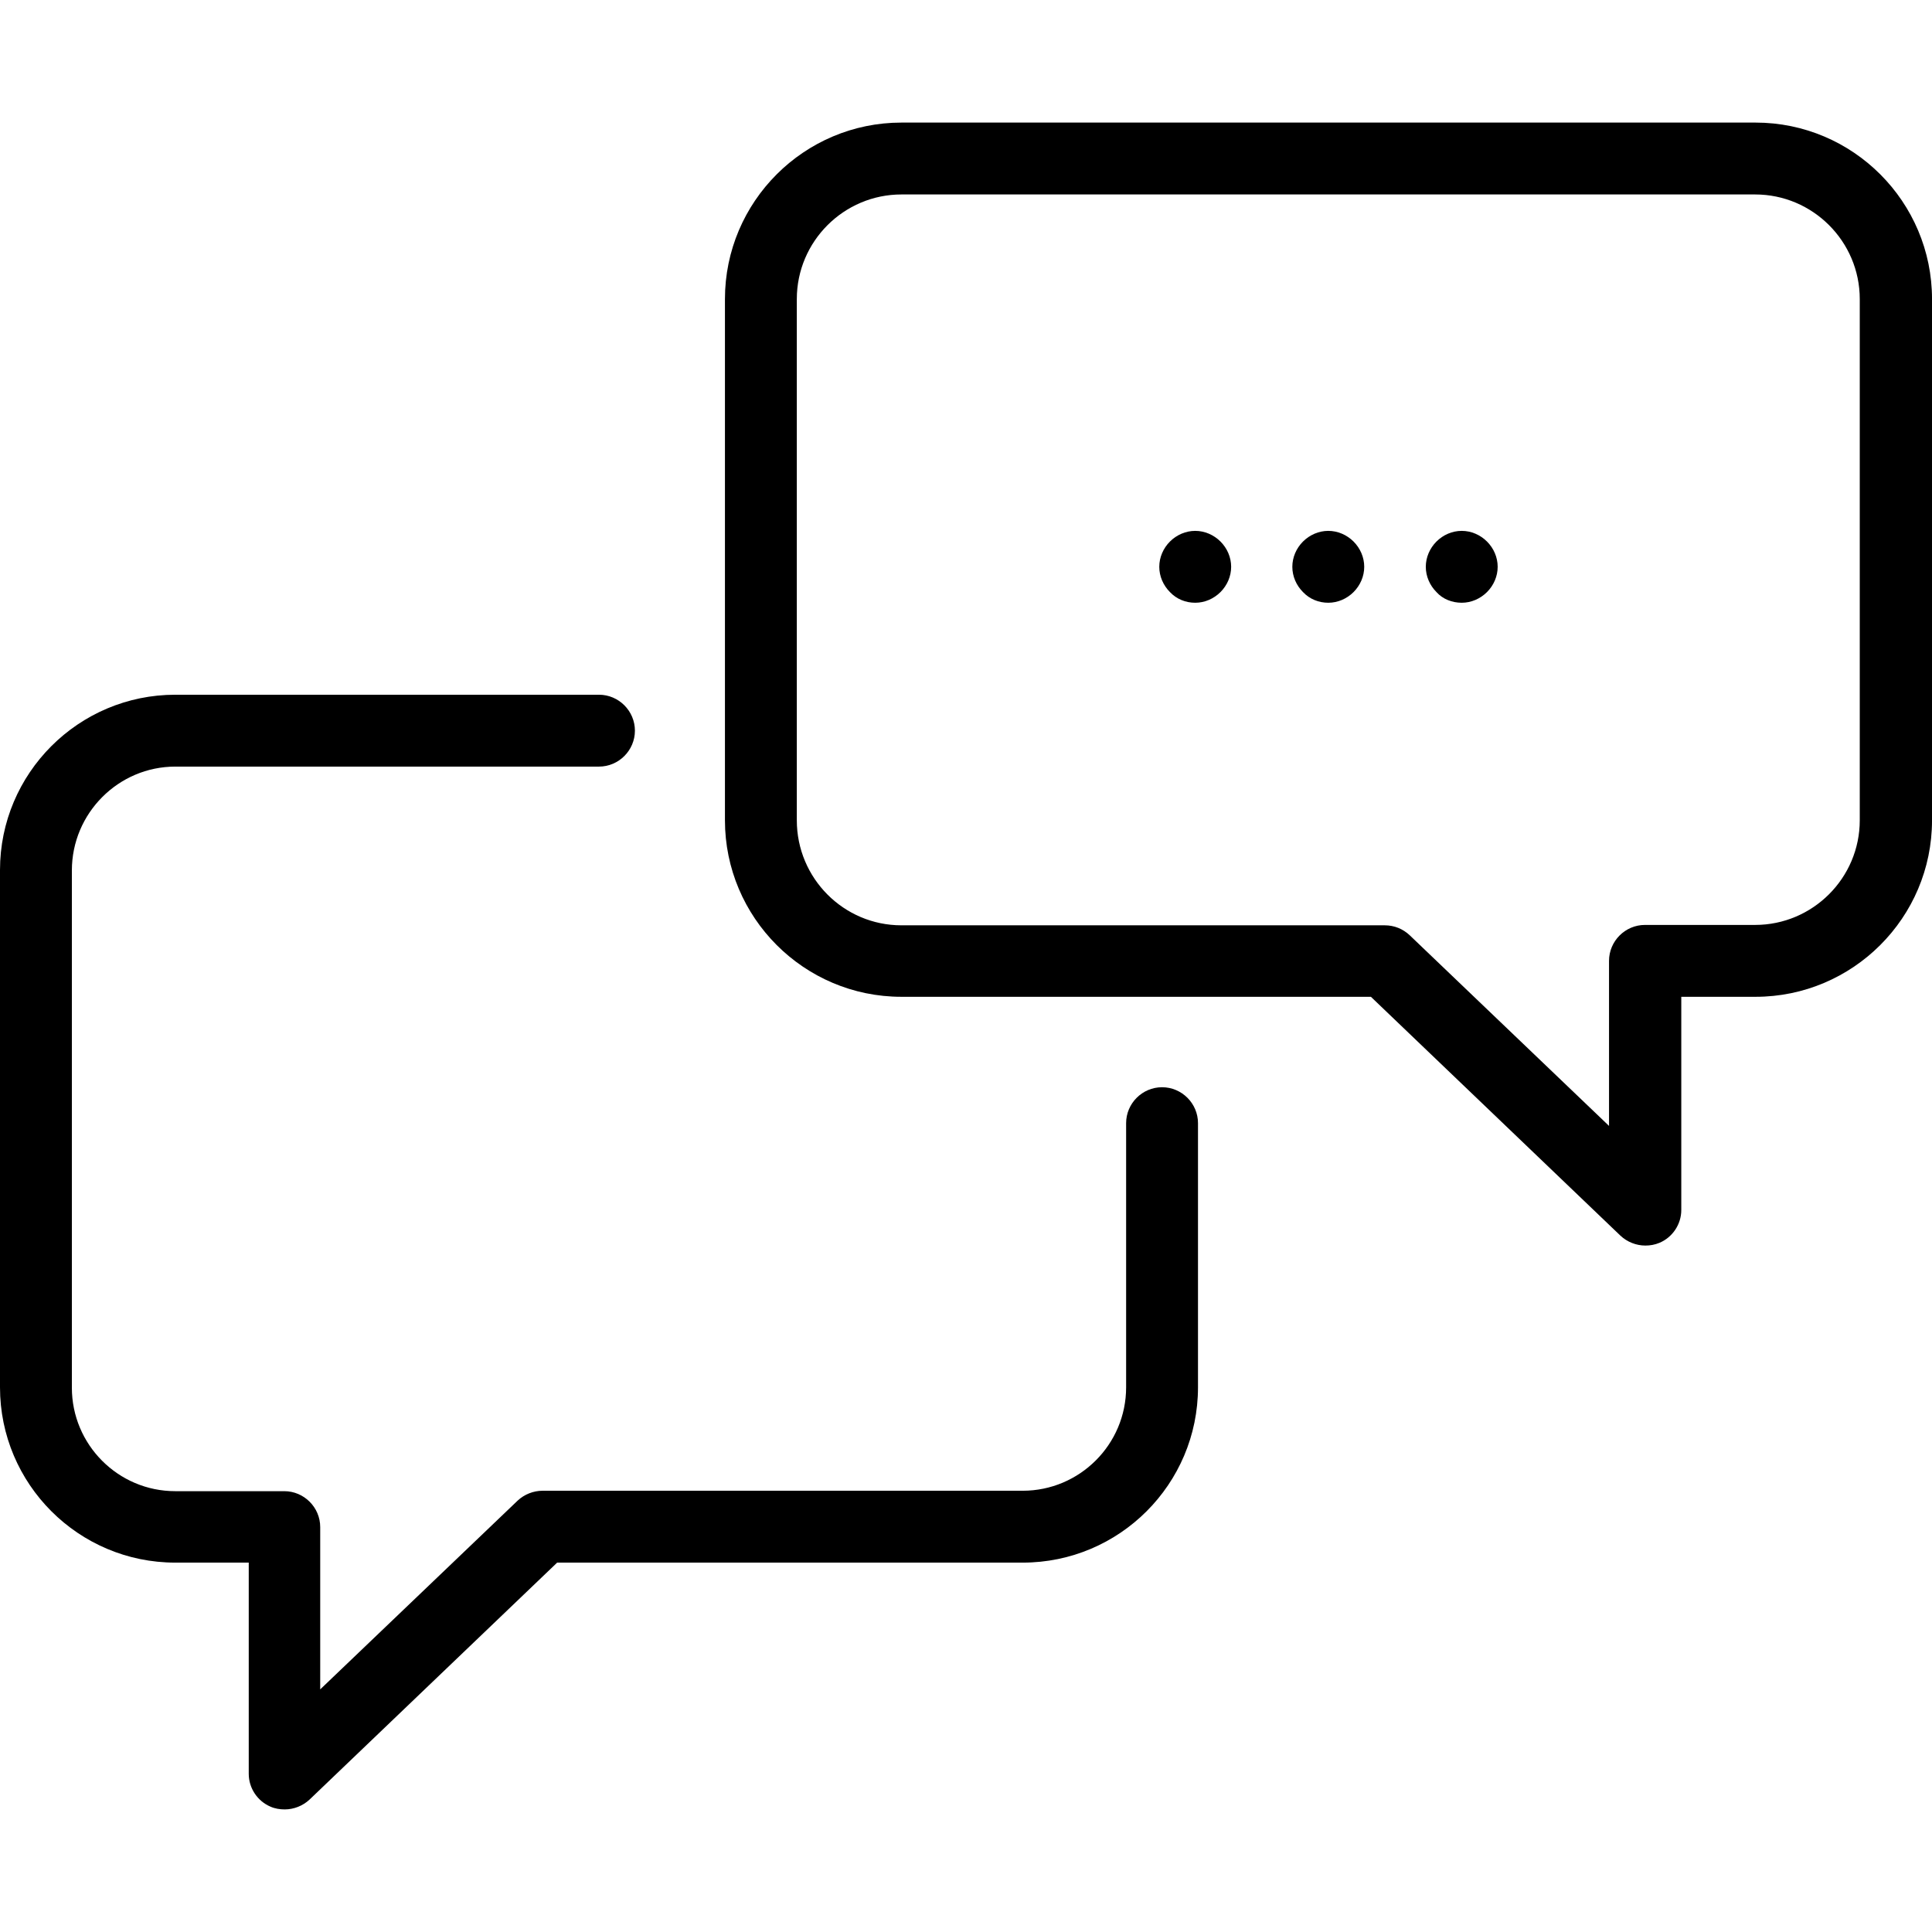
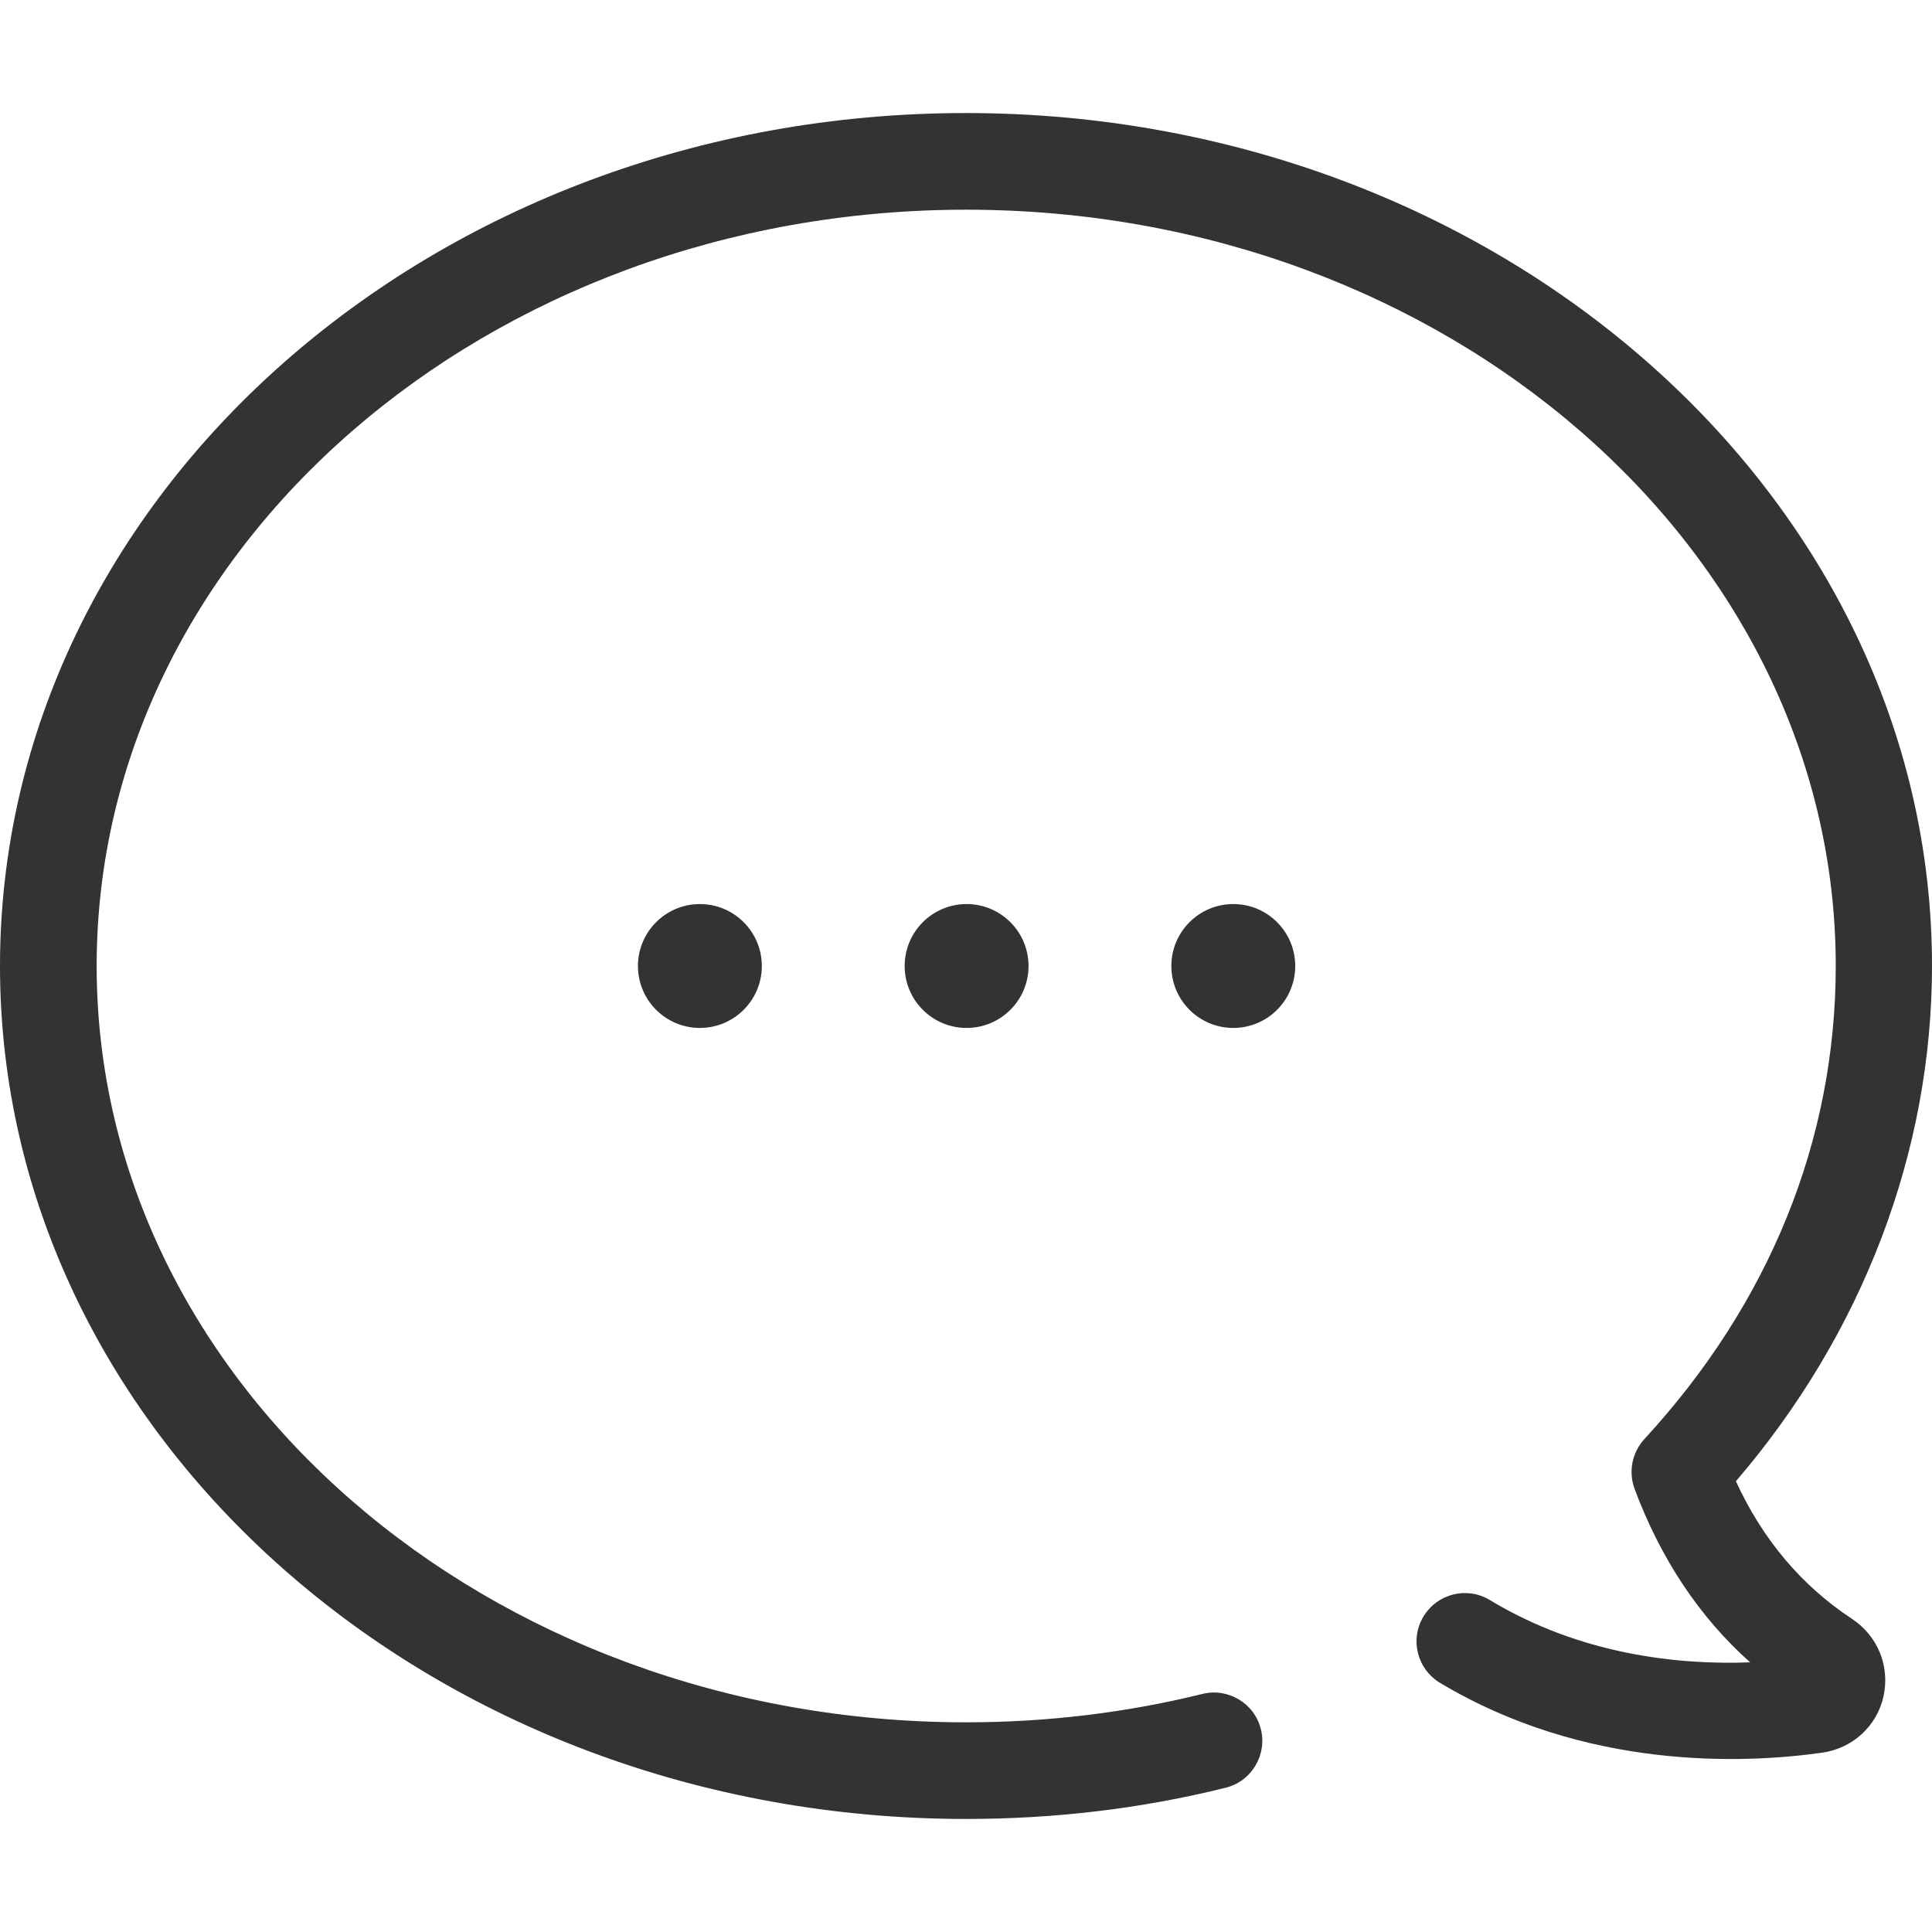
<svg xmlns="http://www.w3.org/2000/svg" version="1.1" id="Layer_1" x="0px" y="0px" width="100px" height="100px" viewBox="0 0 100 100" enable-background="new 0 0 100 100" xml:space="preserve">
-   <path d="M14,93.512c0.225,0.102,0.491,0.143,0.736,0.143c0.47,0,0.94-0.184,1.288-0.511l12.814-12.263h24.096  c5.007,0,9.074-4.066,9.074-9.074V58.134c0-1.021-0.838-1.859-1.86-1.859s-1.86,0.838-1.86,1.859v13.673  c0,2.963-2.411,5.354-5.354,5.354H28.081c-0.47,0-0.94,0.185-1.288,0.511l-10.219,9.77v-8.4c0-1.021-0.838-1.859-1.86-1.859H9.074  c-2.963,0-5.354-2.412-5.354-5.354V45.054c0-2.963,2.412-5.375,5.354-5.375h21.929c1.022,0,1.86-0.838,1.86-1.86  s-0.838-1.86-1.86-1.86H9.074C4.067,35.959,0,40.026,0,45.034v26.773c0,5.008,4.067,9.074,9.074,9.074h3.801v10.934  C12.875,92.551,13.325,93.225,14,93.512z" />
-   <path d="M70.958,51.594l12.917,12.365c0.348,0.326,0.817,0.511,1.288,0.511c0.245,0,0.491-0.041,0.736-0.144  c0.674-0.285,1.124-0.96,1.124-1.695V51.594h3.842c5.028,0,9.136-4.087,9.136-9.136V15.481c0-5.028-4.087-9.136-9.136-9.136H46.658  c-5.027,0-9.135,4.087-9.135,9.136v26.977c0,5.028,4.087,9.136,9.135,9.136H70.958L70.958,51.594z M41.243,42.458V15.481  c0-2.984,2.432-5.416,5.416-5.416h44.186c2.984,0,5.416,2.432,5.416,5.416v26.977c0,2.984-2.432,5.416-5.416,5.416h-5.702  c-1.022,0-1.86,0.838-1.86,1.86v8.543l-10.321-9.872c-0.348-0.327-0.797-0.511-1.288-0.511H46.658  C43.675,47.895,41.243,45.463,41.243,42.458z" />
-   <path d="M68.751,31.198c0.491,0,0.961-0.205,1.309-0.552c0.347-0.348,0.552-0.818,0.552-1.308c0-0.491-0.205-0.96-0.552-1.308  c-0.348-0.347-0.818-0.552-1.309-0.552c-0.49,0-0.96,0.205-1.308,0.552c-0.348,0.348-0.552,0.817-0.552,1.308  c0,0.49,0.204,0.96,0.552,1.308C67.791,31.014,68.261,31.198,68.751,31.198z" />
-   <path d="M75.659,31.198c0.49,0,0.96-0.205,1.308-0.552c0.348-0.348,0.552-0.818,0.552-1.308c0-0.491-0.204-0.96-0.552-1.308  c-0.347-0.347-0.817-0.552-1.308-0.552c-0.491,0-0.961,0.205-1.308,0.552c-0.347,0.348-0.552,0.817-0.552,1.308  c0,0.49,0.205,0.96,0.552,1.308C74.678,31.014,75.168,31.198,75.659,31.198z" />
-   <path d="M61.864,31.198c0.491,0,0.96-0.205,1.308-0.552c0.348-0.348,0.552-0.818,0.552-1.308c0-0.491-0.204-0.96-0.552-1.308  c-0.348-0.347-0.817-0.552-1.308-0.552c-0.49,0-0.96,0.205-1.308,0.552c-0.347,0.348-0.552,0.817-0.552,1.308  c0,0.49,0.205,0.96,0.552,1.308C60.903,31.014,61.374,31.198,61.864,31.198z" />
+   <path fill="#333333" d="M63.427,92.536c1.348-0.326,2.164-1.694,1.838-3.022c-0.327-1.348-1.695-2.164-3.022-1.838  c-3.962,0.98-8.087,1.471-12.232,1.471C25.199,89.146,5.003,71.585,5.003,50c0-21.584,20.196-39.146,45.007-39.146  S95.018,28.416,95.018,50c0,9.006-3.431,17.46-9.904,24.484c-0.633,0.694-0.837,1.675-0.511,2.573  c1.348,3.614,3.35,6.637,5.983,8.985c-3.717,0.143-8.78-0.389-13.478-3.227c-1.185-0.715-2.716-0.327-3.431,0.857  s-0.327,2.716,0.857,3.431c7.495,4.492,15.622,4.206,19.788,3.614c1.572-0.225,2.817-1.368,3.165-2.899  c0.347-1.572-0.286-3.146-1.654-4.044c-2.593-1.715-4.595-4.084-5.983-7.105C96.406,69.032,100,59.618,100,50  c0-24.341-22.442-44.149-50.01-44.149S0,25.659,0,50c0,24.342,22.422,44.149,50.01,44.149  C54.564,94.149,59.077,93.618,63.427,92.536z" />
+   <circle fill="#333333" cx="50.031" cy="50" r="3.206" />
+   <circle fill="#333333" cx="63.835" cy="50" r="3.206" />
+   <circle fill="#333333" cx="36.226" cy="50" r="3.206" />
</svg>
